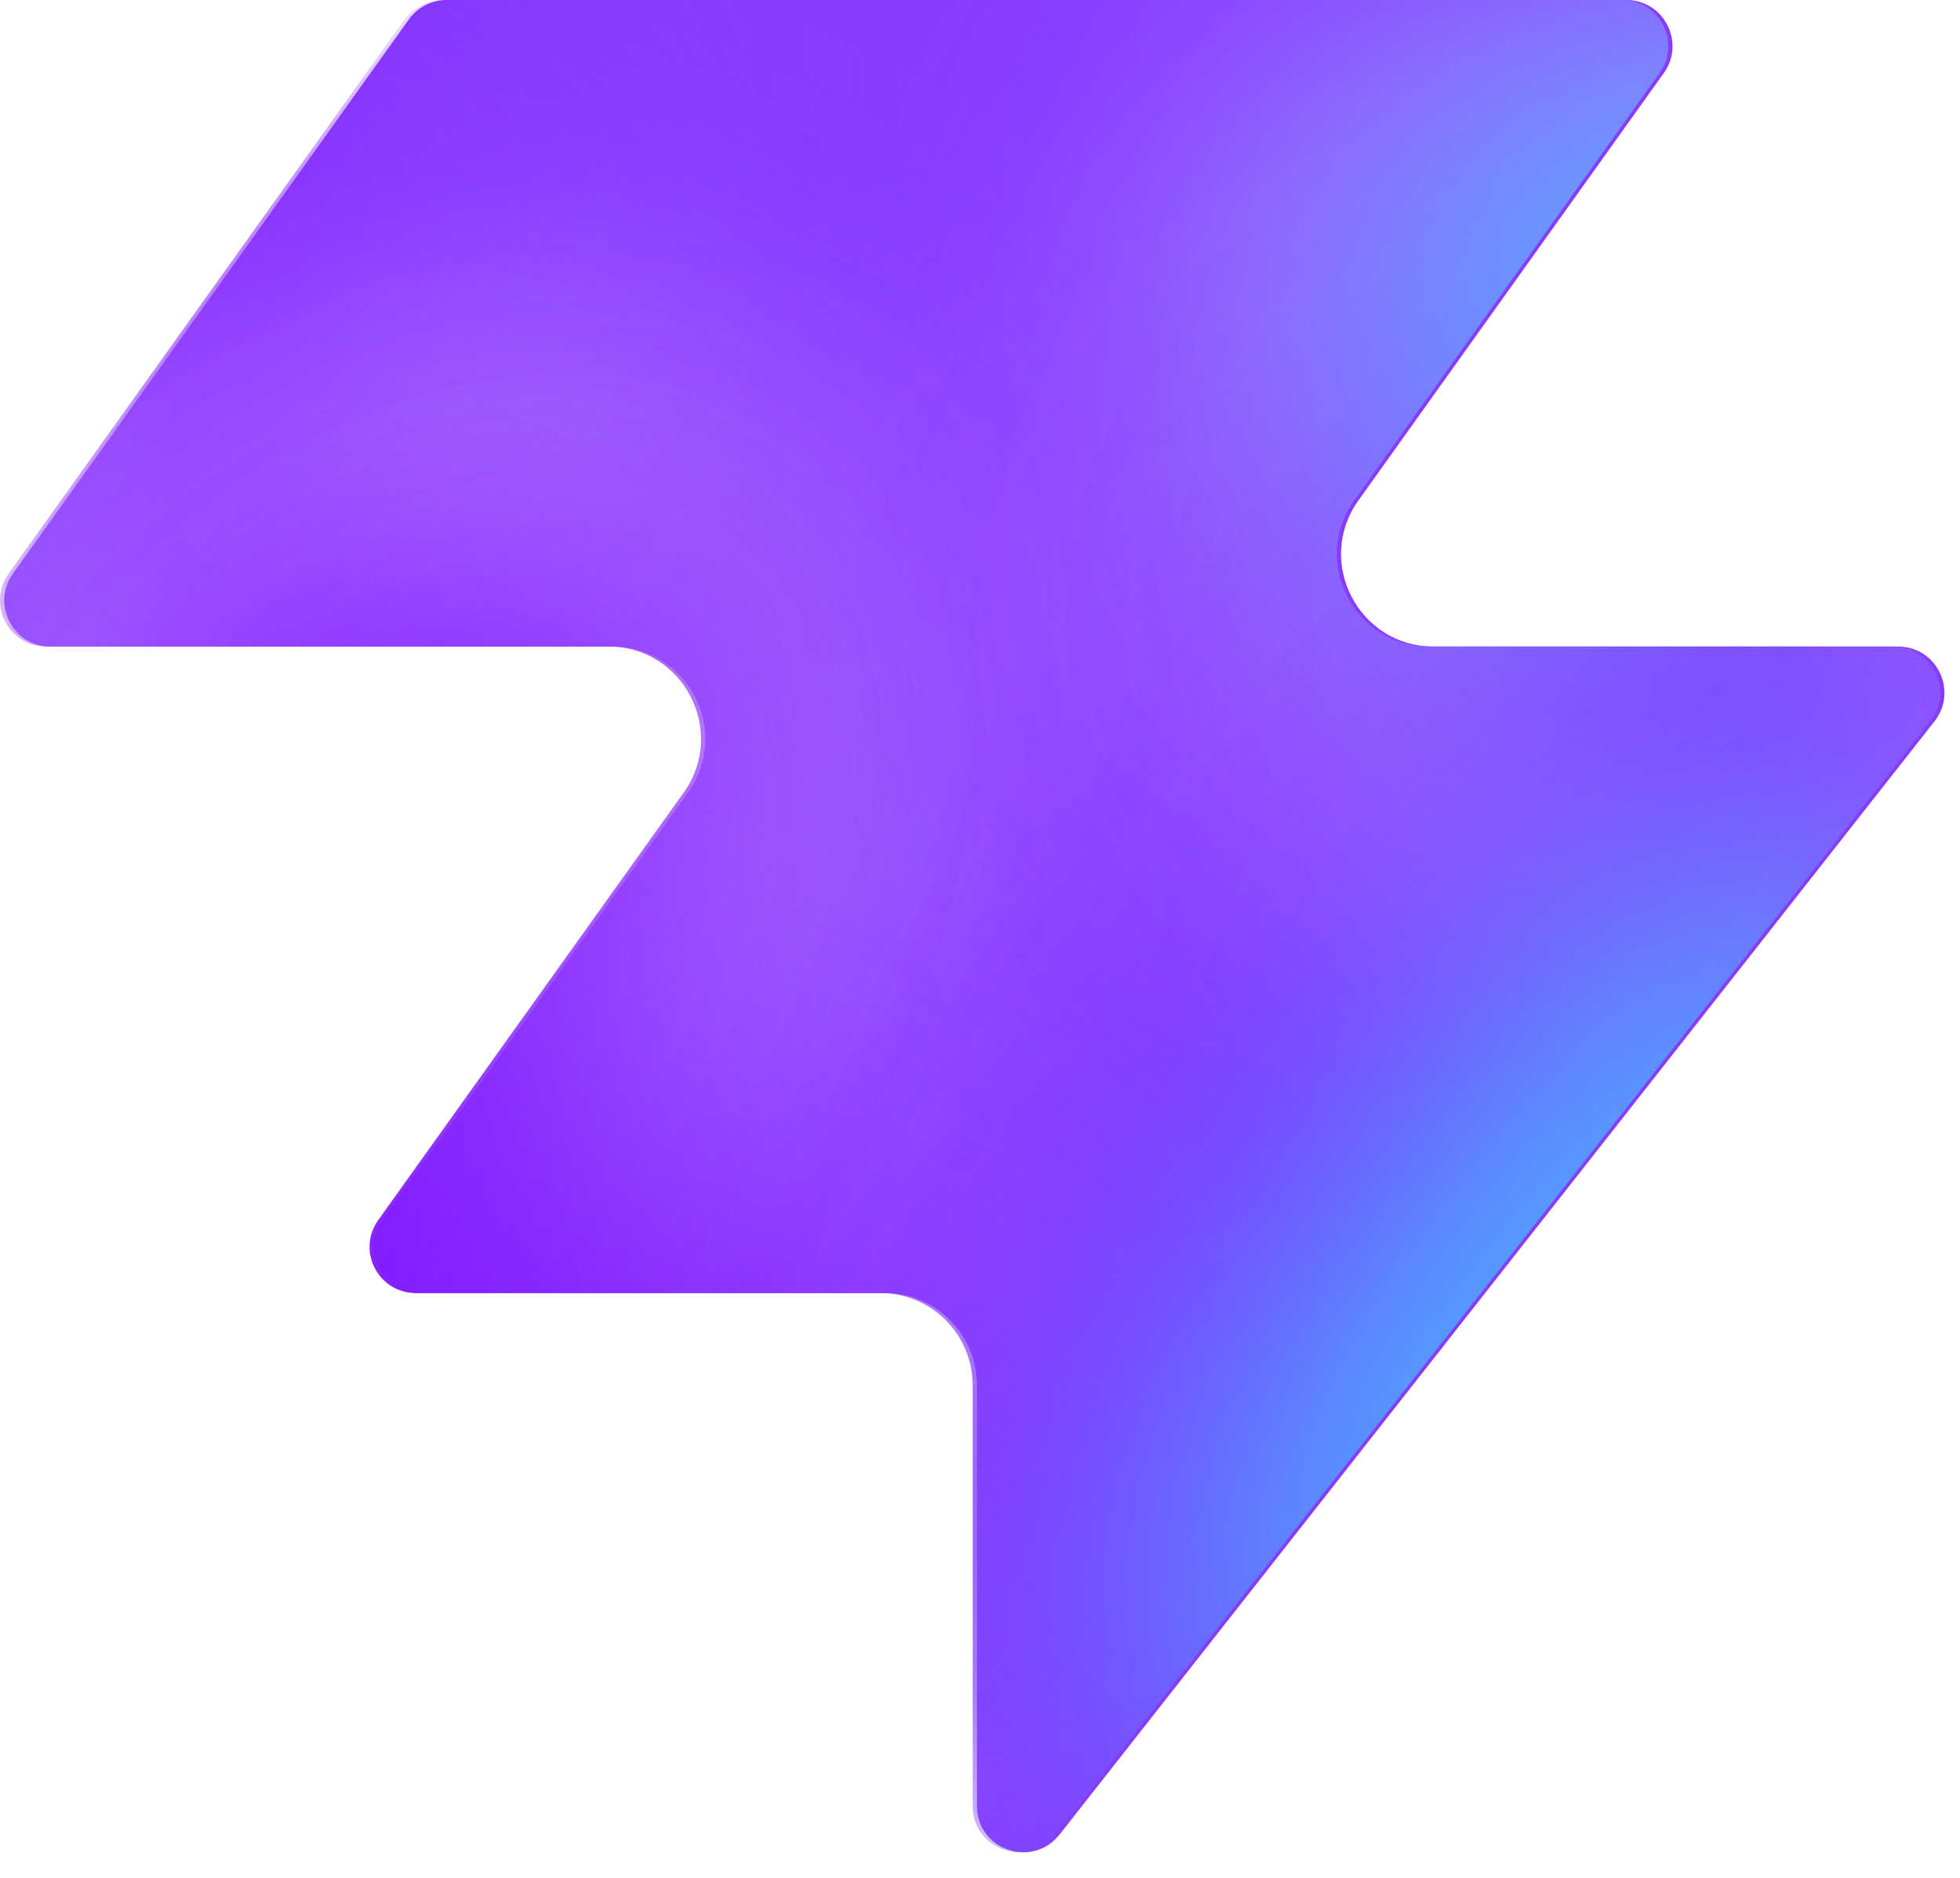
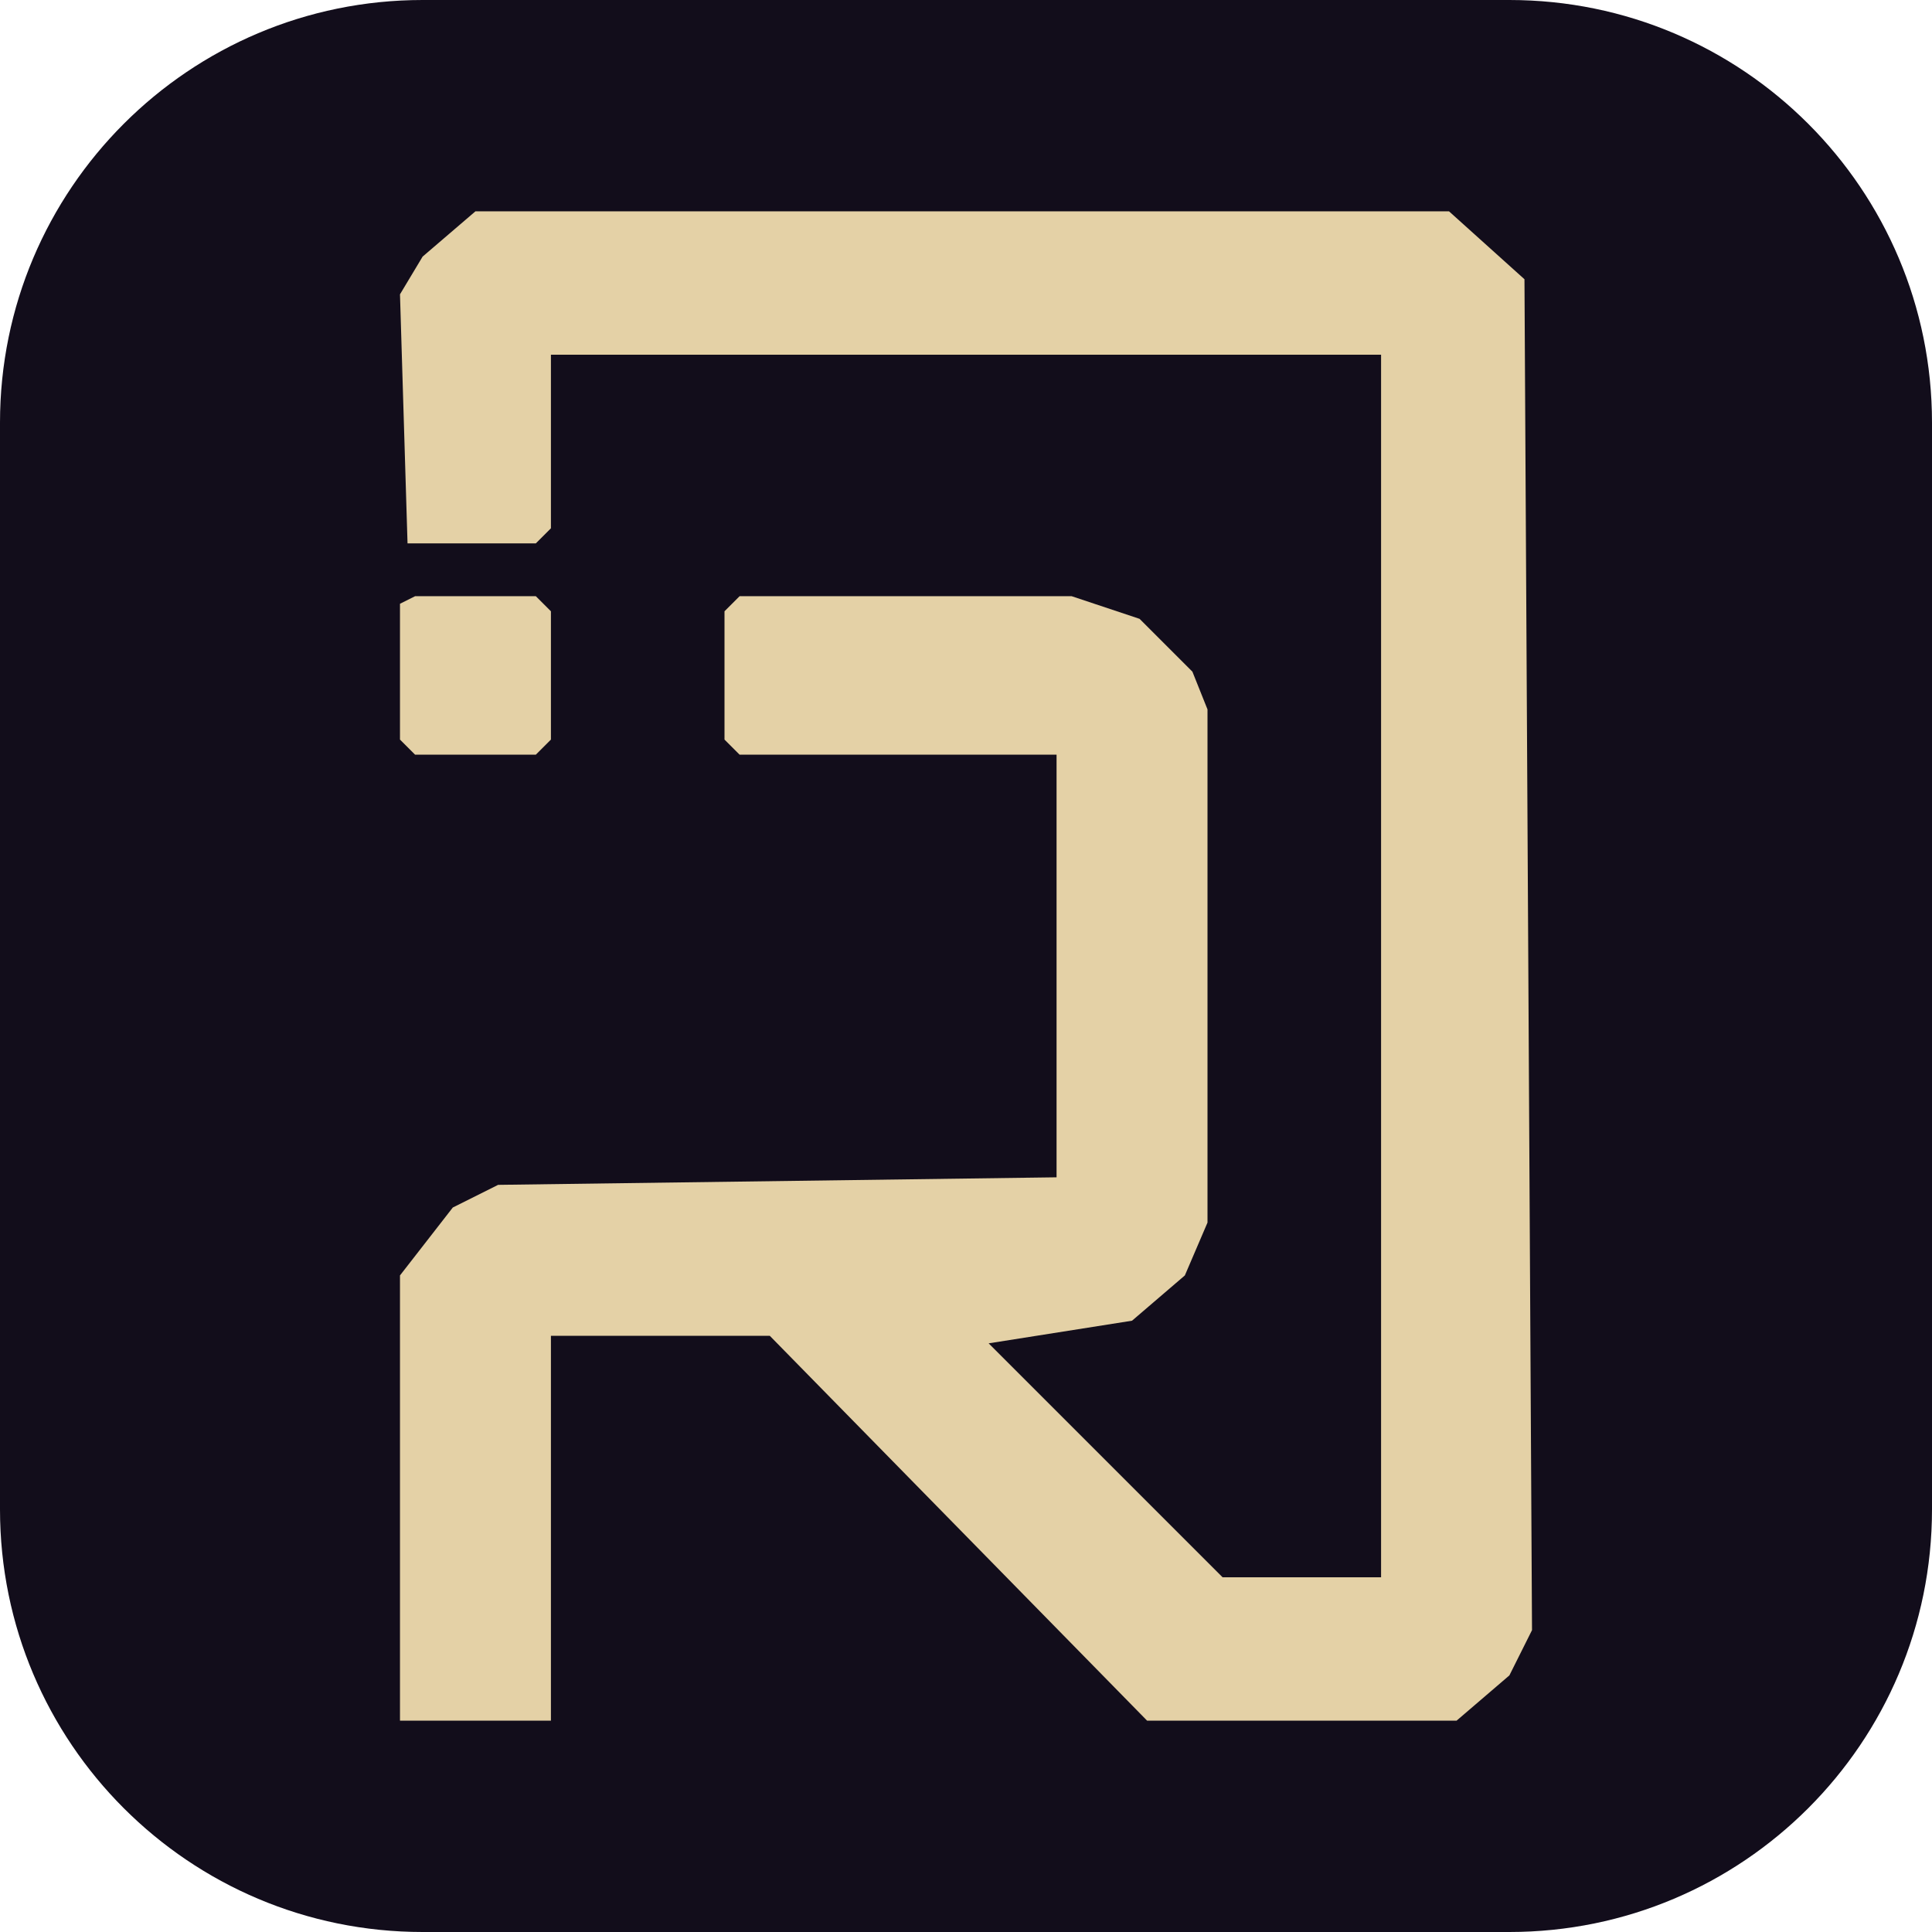
- <svg xmlns="http://www.w3.org/2000/svg" width="48" height="46" fill="none" viewBox="0 0 48 46">
-   <path fill="#863bff" d="M25.946 44.938c-.664.845-2.021.375-2.021-.698V33.937a2.26 2.26 0 0 0-2.262-2.262H10.287c-.92 0-1.456-1.04-.92-1.788l7.48-10.471c1.07-1.497 0-3.578-1.842-3.578H1.237c-.92 0-1.456-1.04-.92-1.788L10.013.474c.214-.297.556-.474.92-.474h28.894c.92 0 1.456 1.04.92 1.788l-7.48 10.471c-1.07 1.498 0 3.579 1.842 3.579h11.377c.943 0 1.473 1.088.89 1.83L25.947 44.94z" style="fill:#863bff;fill:color(display-p3 .525 .23 1);fill-opacity:1" />
-   <mask id="a" width="48" height="46" x="0" y="0" maskUnits="userSpaceOnUse" style="mask-type:alpha">
-     <path fill="#000" d="M25.842 44.938c-.664.844-2.021.375-2.021-.698V33.937a2.26 2.26 0 0 0-2.262-2.262H10.183c-.92 0-1.456-1.04-.92-1.788l7.48-10.471c1.07-1.498 0-3.579-1.842-3.579H1.133c-.92 0-1.456-1.04-.92-1.787L9.91.473c.214-.297.556-.474.92-.474h28.894c.92 0 1.456 1.04.92 1.788l-7.48 10.471c-1.07 1.498 0 3.578 1.842 3.578h11.377c.943 0 1.473 1.088.89 1.832L25.843 44.94z" style="fill:#000;fill-opacity:1" />
-   </mask>
-   <g mask="url(#a)">
-     <g filter="url(#b)">
-       <ellipse cx="5.508" cy="14.704" fill="#ede6ff" rx="5.508" ry="14.704" style="fill:#ede6ff;fill:color(display-p3 .927 .903 1);fill-opacity:1" transform="matrix(.00324 1 1 -.00324 -4.47 31.516)" />
-     </g>
-     <g filter="url(#c)">
-       <ellipse cx="10.399" cy="29.851" fill="#ede6ff" rx="10.399" ry="29.851" style="fill:#ede6ff;fill:color(display-p3 .927 .903 1);fill-opacity:1" transform="matrix(.00324 1 1 -.00324 -39.328 7.883)" />
-     </g>
-     <g filter="url(#d)">
-       <ellipse cx="5.508" cy="30.487" fill="#7e14ff" rx="5.508" ry="30.487" style="fill:#7e14ff;fill:color(display-p3 .492 .077 1);fill-opacity:1" transform="rotate(89.814 -25.913 -14.639)scale(1 -1)" />
-     </g>
-     <g filter="url(#e)">
-       <ellipse cx="5.508" cy="30.599" fill="#7e14ff" rx="5.508" ry="30.599" style="fill:#7e14ff;fill:color(display-p3 .492 .077 1);fill-opacity:1" transform="rotate(89.814 -32.644 -3.334)scale(1 -1)" />
-     </g>
-     <g filter="url(#f)">
-       <ellipse cx="5.508" cy="30.599" fill="#7e14ff" rx="5.508" ry="30.599" style="fill:#7e14ff;fill:color(display-p3 .492 .077 1);fill-opacity:1" transform="matrix(.00324 1 1 -.00324 -34.34 30.47)" />
-     </g>
-     <g filter="url(#g)">
-       <ellipse cx="14.072" cy="22.078" fill="#ede6ff" rx="14.072" ry="22.078" style="fill:#ede6ff;fill:color(display-p3 .927 .903 1);fill-opacity:1" transform="rotate(93.35 24.506 48.493)scale(-1 1)" />
-     </g>
-     <g filter="url(#h)">
-       <ellipse cx="3.47" cy="21.501" fill="#7e14ff" rx="3.47" ry="21.501" style="fill:#7e14ff;fill:color(display-p3 .492 .077 1);fill-opacity:1" transform="rotate(89.009 28.708 47.59)scale(-1 1)" />
-     </g>
-     <g filter="url(#i)">
-       <ellipse cx="3.47" cy="21.501" fill="#7e14ff" rx="3.47" ry="21.501" style="fill:#7e14ff;fill:color(display-p3 .492 .077 1);fill-opacity:1" transform="rotate(89.009 28.708 47.59)scale(-1 1)" />
-     </g>
-     <g filter="url(#j)">
-       <ellipse cx=".387" cy="8.972" fill="#7e14ff" rx="4.407" ry="29.108" style="fill:#7e14ff;fill:color(display-p3 .492 .077 1);fill-opacity:1" transform="rotate(39.51 .387 8.972)" />
-     </g>
-     <g filter="url(#k)">
-       <ellipse cx="47.523" cy="-6.092" fill="#7e14ff" rx="4.407" ry="29.108" style="fill:#7e14ff;fill:color(display-p3 .492 .077 1);fill-opacity:1" transform="rotate(37.892 47.523 -6.092)" />
-     </g>
-     <g filter="url(#l)">
-       <ellipse cx="41.412" cy="6.333" fill="#47bfff" rx="5.971" ry="9.665" style="fill:#47bfff;fill:color(display-p3 .28 .748 1);fill-opacity:1" transform="rotate(37.892 41.412 6.333)" />
-     </g>
-     <g filter="url(#m)">
-       <ellipse cx="-1.879" cy="38.332" fill="#7e14ff" rx="4.407" ry="29.108" style="fill:#7e14ff;fill:color(display-p3 .492 .077 1);fill-opacity:1" transform="rotate(37.892 -1.88 38.332)" />
-     </g>
-     <g filter="url(#n)">
-       <ellipse cx="-1.879" cy="38.332" fill="#7e14ff" rx="4.407" ry="29.108" style="fill:#7e14ff;fill:color(display-p3 .492 .077 1);fill-opacity:1" transform="rotate(37.892 -1.88 38.332)" />
-     </g>
-     <g filter="url(#o)">
-       <ellipse cx="35.651" cy="29.907" fill="#7e14ff" rx="4.407" ry="29.108" style="fill:#7e14ff;fill:color(display-p3 .492 .077 1);fill-opacity:1" transform="rotate(37.892 35.651 29.907)" />
-     </g>
-     <g filter="url(#p)">
-       <ellipse cx="38.418" cy="32.4" fill="#47bfff" rx="5.971" ry="15.297" style="fill:#47bfff;fill:color(display-p3 .28 .748 1);fill-opacity:1" transform="rotate(37.892 38.418 32.4)" />
-     </g>
-   </g>
-   <defs>
-     <filter id="b" width="60.045" height="41.654" x="-19.77" y="16.149" color-interpolation-filters="sRGB" filterUnits="userSpaceOnUse">
-       <feFlood flood-opacity="0" result="BackgroundImageFix" />
-       <feBlend in="SourceGraphic" in2="BackgroundImageFix" result="shape" />
-       <feGaussianBlur result="effect1_foregroundBlur_2002_17158" stdDeviation="7.659" />
-     </filter>
-     <filter id="c" width="90.34" height="51.437" x="-54.613" y="-7.533" color-interpolation-filters="sRGB" filterUnits="userSpaceOnUse">
-       <feFlood flood-opacity="0" result="BackgroundImageFix" />
-       <feBlend in="SourceGraphic" in2="BackgroundImageFix" result="shape" />
-       <feGaussianBlur result="effect1_foregroundBlur_2002_17158" stdDeviation="7.659" />
-     </filter>
-     <filter id="d" width="79.355" height="29.4" x="-49.64" y="2.03" color-interpolation-filters="sRGB" filterUnits="userSpaceOnUse">
-       <feFlood flood-opacity="0" result="BackgroundImageFix" />
-       <feBlend in="SourceGraphic" in2="BackgroundImageFix" result="shape" />
-       <feGaussianBlur result="effect1_foregroundBlur_2002_17158" stdDeviation="4.596" />
-     </filter>
-     <filter id="e" width="79.579" height="29.4" x="-45.045" y="20.029" color-interpolation-filters="sRGB" filterUnits="userSpaceOnUse">
-       <feFlood flood-opacity="0" result="BackgroundImageFix" />
-       <feBlend in="SourceGraphic" in2="BackgroundImageFix" result="shape" />
-       <feGaussianBlur result="effect1_foregroundBlur_2002_17158" stdDeviation="4.596" />
-     </filter>
-     <filter id="f" width="79.579" height="29.4" x="-43.513" y="21.178" color-interpolation-filters="sRGB" filterUnits="userSpaceOnUse">
-       <feFlood flood-opacity="0" result="BackgroundImageFix" />
-       <feBlend in="SourceGraphic" in2="BackgroundImageFix" result="shape" />
-       <feGaussianBlur result="effect1_foregroundBlur_2002_17158" stdDeviation="4.596" />
-     </filter>
-     <filter id="g" width="74.749" height="58.852" x="15.756" y="-17.901" color-interpolation-filters="sRGB" filterUnits="userSpaceOnUse">
-       <feFlood flood-opacity="0" result="BackgroundImageFix" />
-       <feBlend in="SourceGraphic" in2="BackgroundImageFix" result="shape" />
-       <feGaussianBlur result="effect1_foregroundBlur_2002_17158" stdDeviation="7.659" />
-     </filter>
-     <filter id="h" width="61.377" height="25.362" x="23.548" y="2.284" color-interpolation-filters="sRGB" filterUnits="userSpaceOnUse">
-       <feFlood flood-opacity="0" result="BackgroundImageFix" />
-       <feBlend in="SourceGraphic" in2="BackgroundImageFix" result="shape" />
-       <feGaussianBlur result="effect1_foregroundBlur_2002_17158" stdDeviation="4.596" />
-     </filter>
-     <filter id="i" width="61.377" height="25.362" x="23.548" y="2.284" color-interpolation-filters="sRGB" filterUnits="userSpaceOnUse">
-       <feFlood flood-opacity="0" result="BackgroundImageFix" />
-       <feBlend in="SourceGraphic" in2="BackgroundImageFix" result="shape" />
-       <feGaussianBlur result="effect1_foregroundBlur_2002_17158" stdDeviation="4.596" />
-     </filter>
-     <filter id="j" width="56.045" height="63.649" x="-27.636" y="-22.853" color-interpolation-filters="sRGB" filterUnits="userSpaceOnUse">
-       <feFlood flood-opacity="0" result="BackgroundImageFix" />
-       <feBlend in="SourceGraphic" in2="BackgroundImageFix" result="shape" />
-       <feGaussianBlur result="effect1_foregroundBlur_2002_17158" stdDeviation="4.596" />
-     </filter>
-     <filter id="k" width="54.814" height="64.646" x="20.116" y="-38.415" color-interpolation-filters="sRGB" filterUnits="userSpaceOnUse">
-       <feFlood flood-opacity="0" result="BackgroundImageFix" />
-       <feBlend in="SourceGraphic" in2="BackgroundImageFix" result="shape" />
-       <feGaussianBlur result="effect1_foregroundBlur_2002_17158" stdDeviation="4.596" />
-     </filter>
-     <filter id="l" width="33.541" height="35.313" x="24.641" y="-11.323" color-interpolation-filters="sRGB" filterUnits="userSpaceOnUse">
-       <feFlood flood-opacity="0" result="BackgroundImageFix" />
-       <feBlend in="SourceGraphic" in2="BackgroundImageFix" result="shape" />
-       <feGaussianBlur result="effect1_foregroundBlur_2002_17158" stdDeviation="4.596" />
-     </filter>
-     <filter id="m" width="54.814" height="64.646" x="-29.286" y="6.009" color-interpolation-filters="sRGB" filterUnits="userSpaceOnUse">
-       <feFlood flood-opacity="0" result="BackgroundImageFix" />
-       <feBlend in="SourceGraphic" in2="BackgroundImageFix" result="shape" />
-       <feGaussianBlur result="effect1_foregroundBlur_2002_17158" stdDeviation="4.596" />
-     </filter>
-     <filter id="n" width="54.814" height="64.646" x="-29.286" y="6.009" color-interpolation-filters="sRGB" filterUnits="userSpaceOnUse">
-       <feFlood flood-opacity="0" result="BackgroundImageFix" />
-       <feBlend in="SourceGraphic" in2="BackgroundImageFix" result="shape" />
-       <feGaussianBlur result="effect1_foregroundBlur_2002_17158" stdDeviation="4.596" />
-     </filter>
-     <filter id="o" width="54.814" height="64.646" x="8.244" y="-2.416" color-interpolation-filters="sRGB" filterUnits="userSpaceOnUse">
-       <feFlood flood-opacity="0" result="BackgroundImageFix" />
-       <feBlend in="SourceGraphic" in2="BackgroundImageFix" result="shape" />
-       <feGaussianBlur result="effect1_foregroundBlur_2002_17158" stdDeviation="4.596" />
-     </filter>
-     <filter id="p" width="39.409" height="43.623" x="18.713" y="10.588" color-interpolation-filters="sRGB" filterUnits="userSpaceOnUse">
-       <feFlood flood-opacity="0" result="BackgroundImageFix" />
-       <feBlend in="SourceGraphic" in2="BackgroundImageFix" result="shape" />
-       <feGaussianBlur result="effect1_foregroundBlur_2002_17158" stdDeviation="4.596" />
-     </filter>
-   </defs>
+ <svg xmlns="http://www.w3.org/2000/svg" viewBox="0 0 64 64" width="64" height="64">
+   <rect width="64" height="64" rx="14" fill="#120D1B" />
+   <path d="M15.75 7L48 7L50.5 9.25L50.75 54L50 55.5L48.25 57L38 57L25.5 44.25L18.25 44.25L18.25 57L13.25 57L13.25 42.25L15 40L16.5 39.25L35 39L35 25L24.5 25L24 24.5L24 20.25L24.5 19.75L35.5 19.75L37.75 20.5L39.5 22.25L40 23.5L40 40.5L39.25 42.25L37.5 43.75L32.75 44.5L40.5 52.25L45.75 52.25L45.75 11.75L18.25 11.75L18.25 17.5L17.75 18L13.5 18L13.25 9.75L14 8.5ZM13.75 19.75L17.75 19.75L18.25 20.25L18.25 24.5L17.75 25L13.75 25L13.25 24.5L13.25 20Z" fill="#E4D1A6" fill-rule="evenodd" />
</svg>
